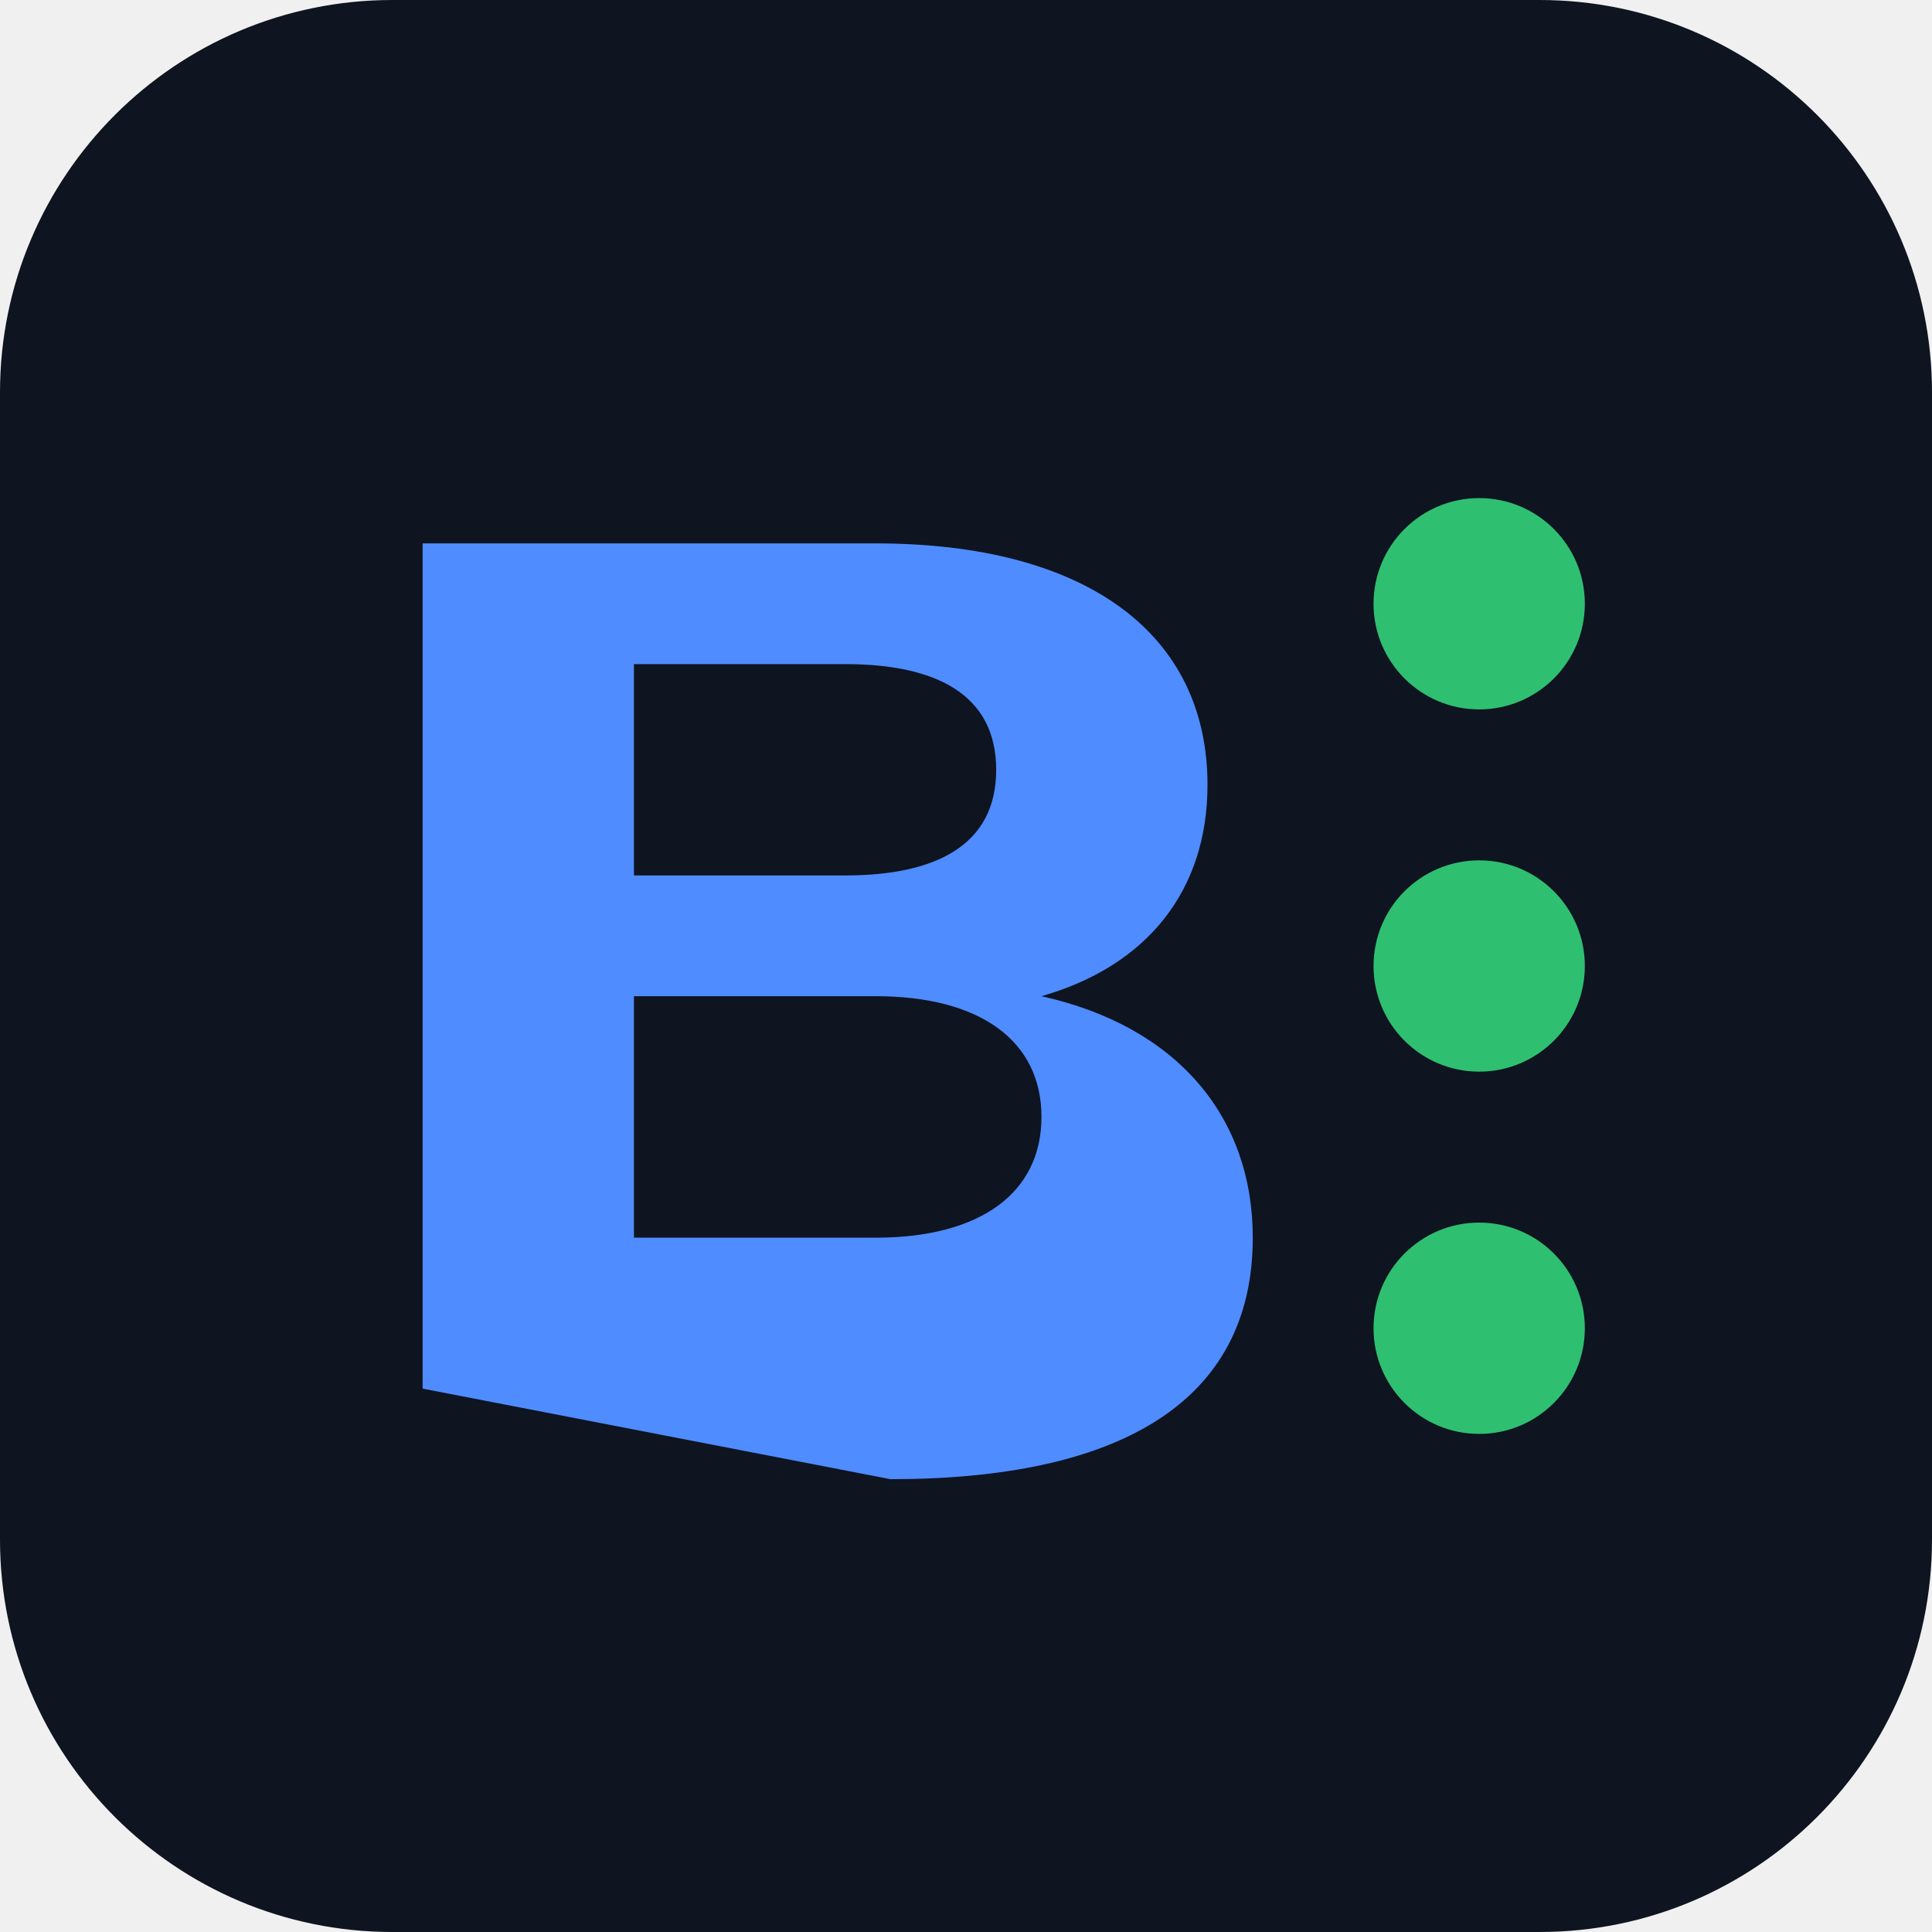
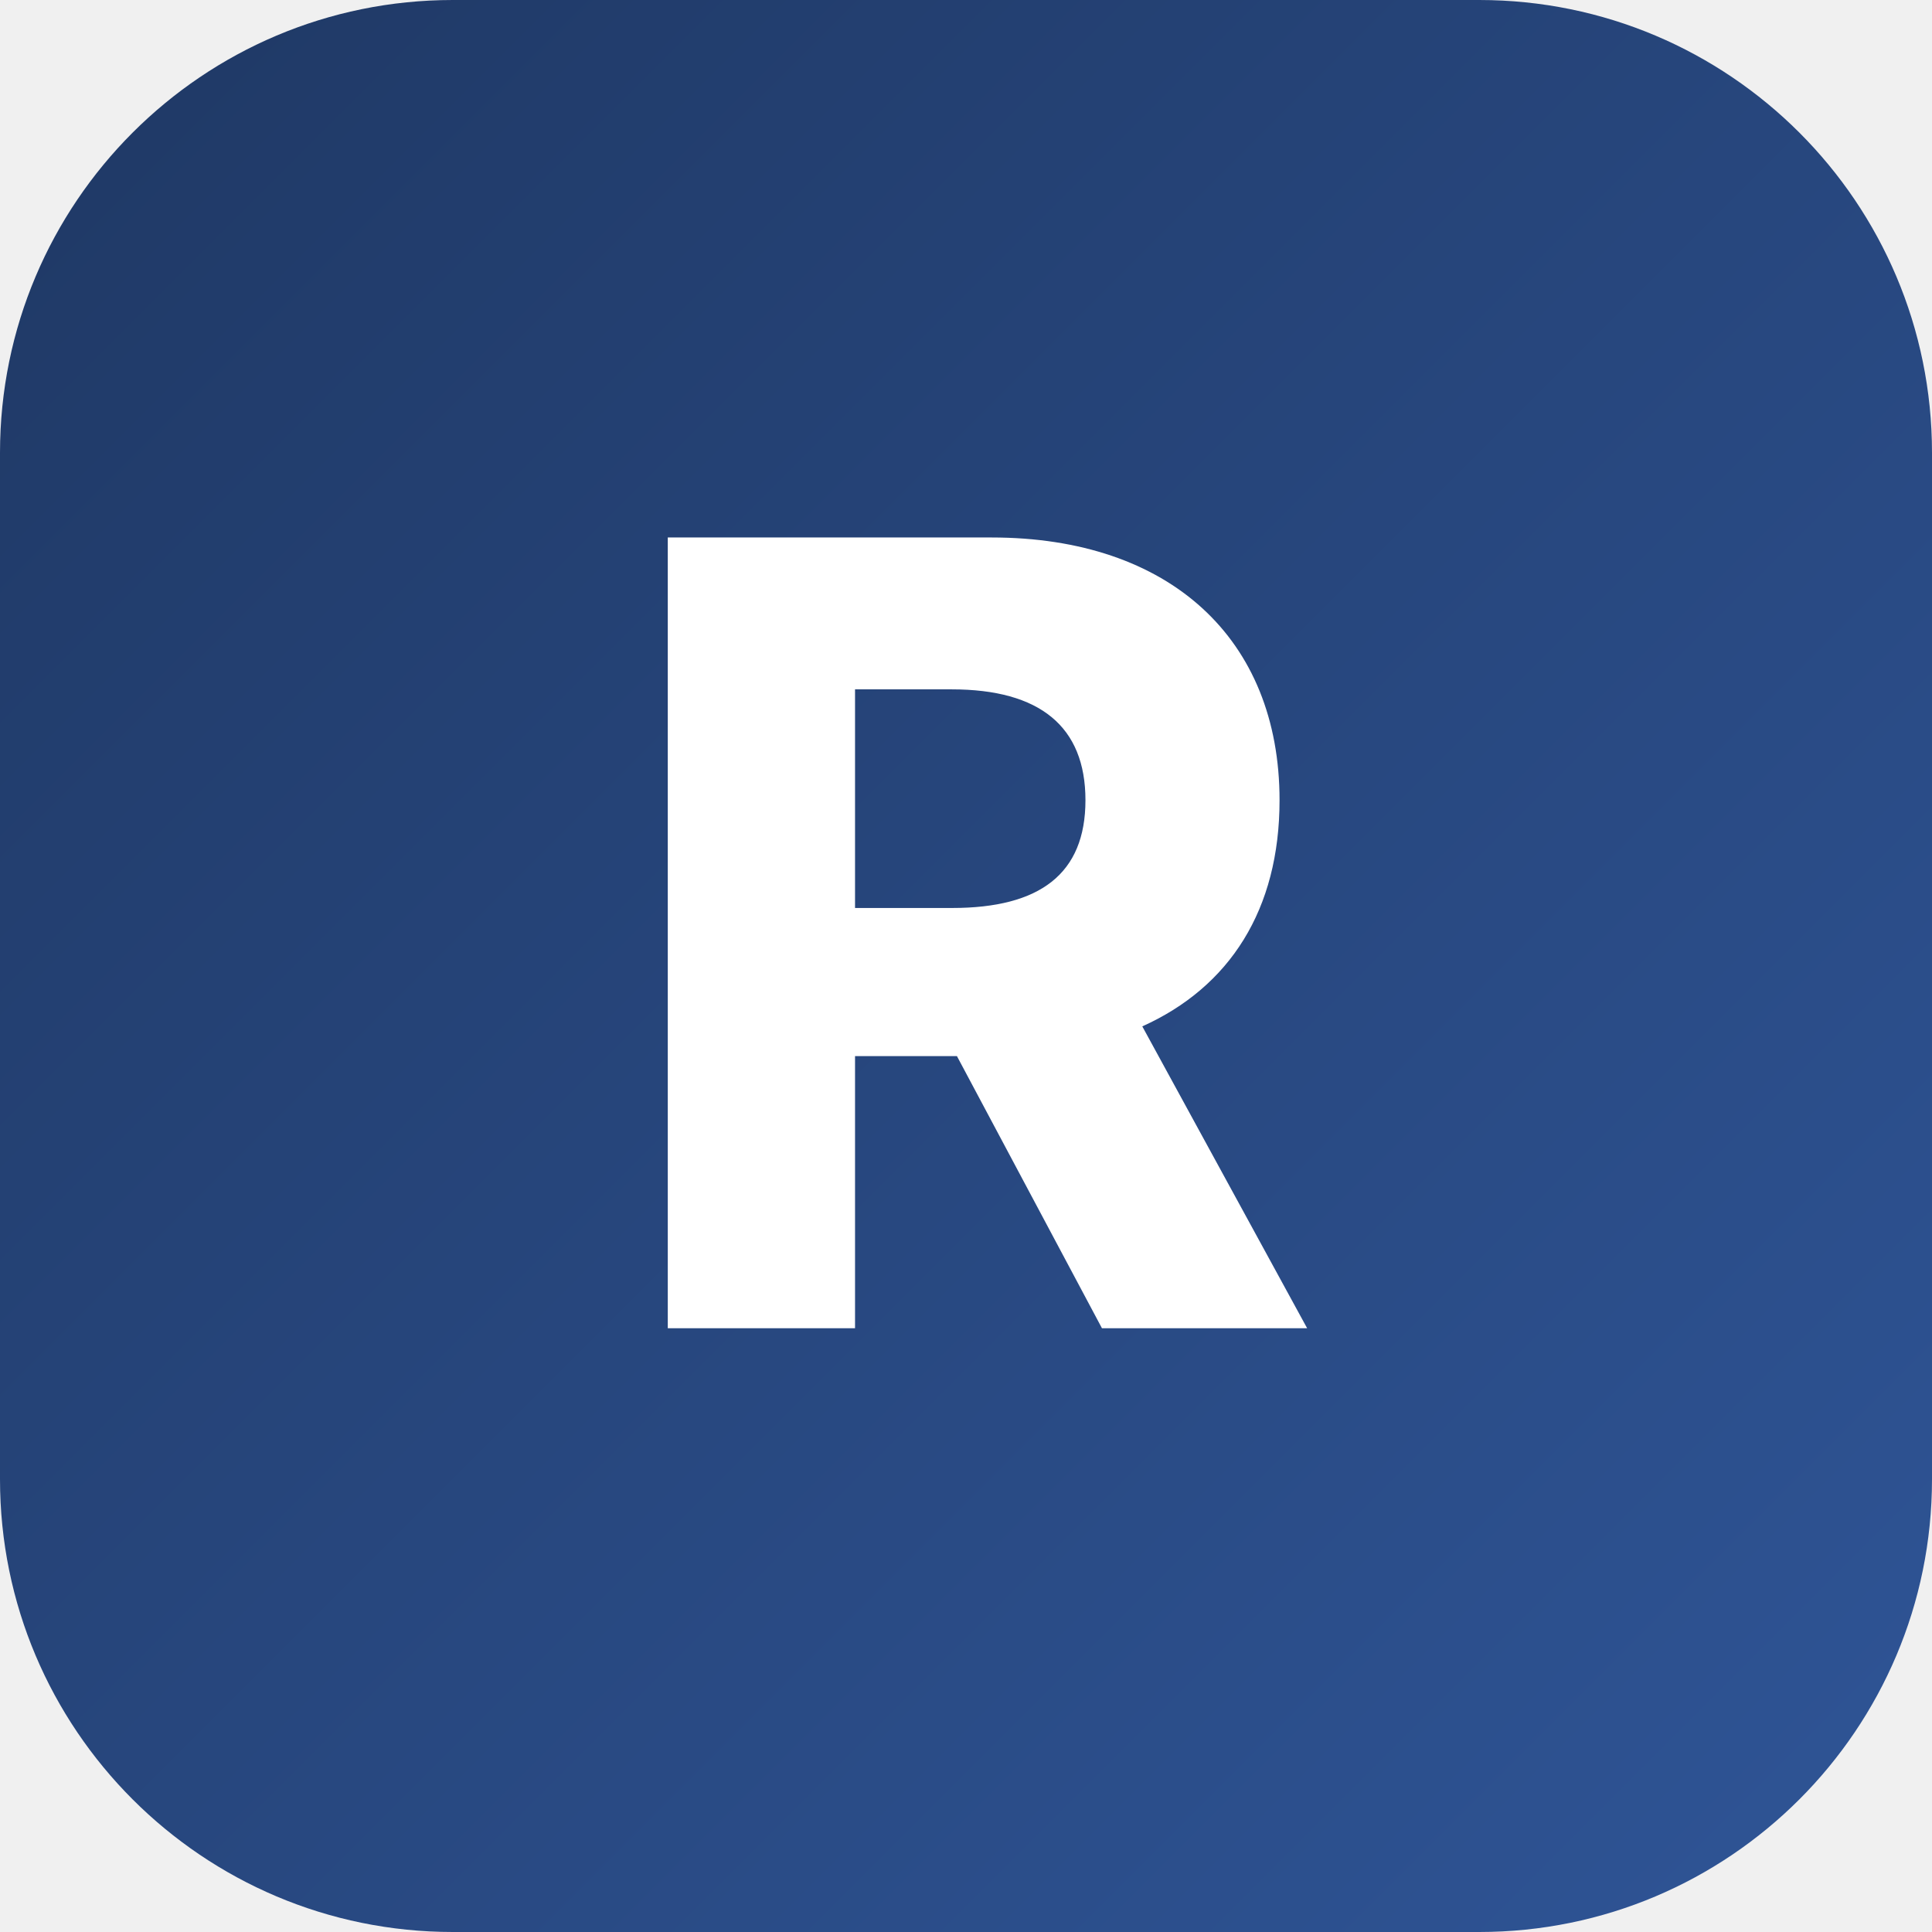
<svg xmlns="http://www.w3.org/2000/svg" viewBox="0 0 128 128">
-   <rect width="128" height="128" rx="26" fill="#0e1420" />
-   <path d="M28 92V36h30c14 0 22 6 22 16 0 7-4 12-11 14 9 2 14 8 14 16 0 11-9 16-24 16zm14-34h14c6 0 10-2 10-7s-4-7-10-7H42zm0 24h16c7 0 11-3 11-8s-4-8-11-8H42z" fill="#4f8cff" />
-   <circle cx="98" cy="40" r="7" fill="#2fbf71" />
-   <circle cx="98" cy="64" r="7" fill="#2fbf71" />
-   <circle cx="98" cy="88" r="7" fill="#2fbf71" />
+   <defs>
+     <linearGradient id="g" x1="0" y1="0" x2="1" y2="1">
+       <stop offset="0" stop-color="#1F3864" />
+       <stop offset="1" stop-color="#2F5597" />
+     </linearGradient>
+   </defs>
+   <rect width="128" height="128" rx="30" fill="url(#g)" />
+   <text x="64" y="88" text-anchor="middle" font-family="Inter,Arial,sans-serif" font-size="72" font-weight="800" fill="#fff">R</text>
</svg>
